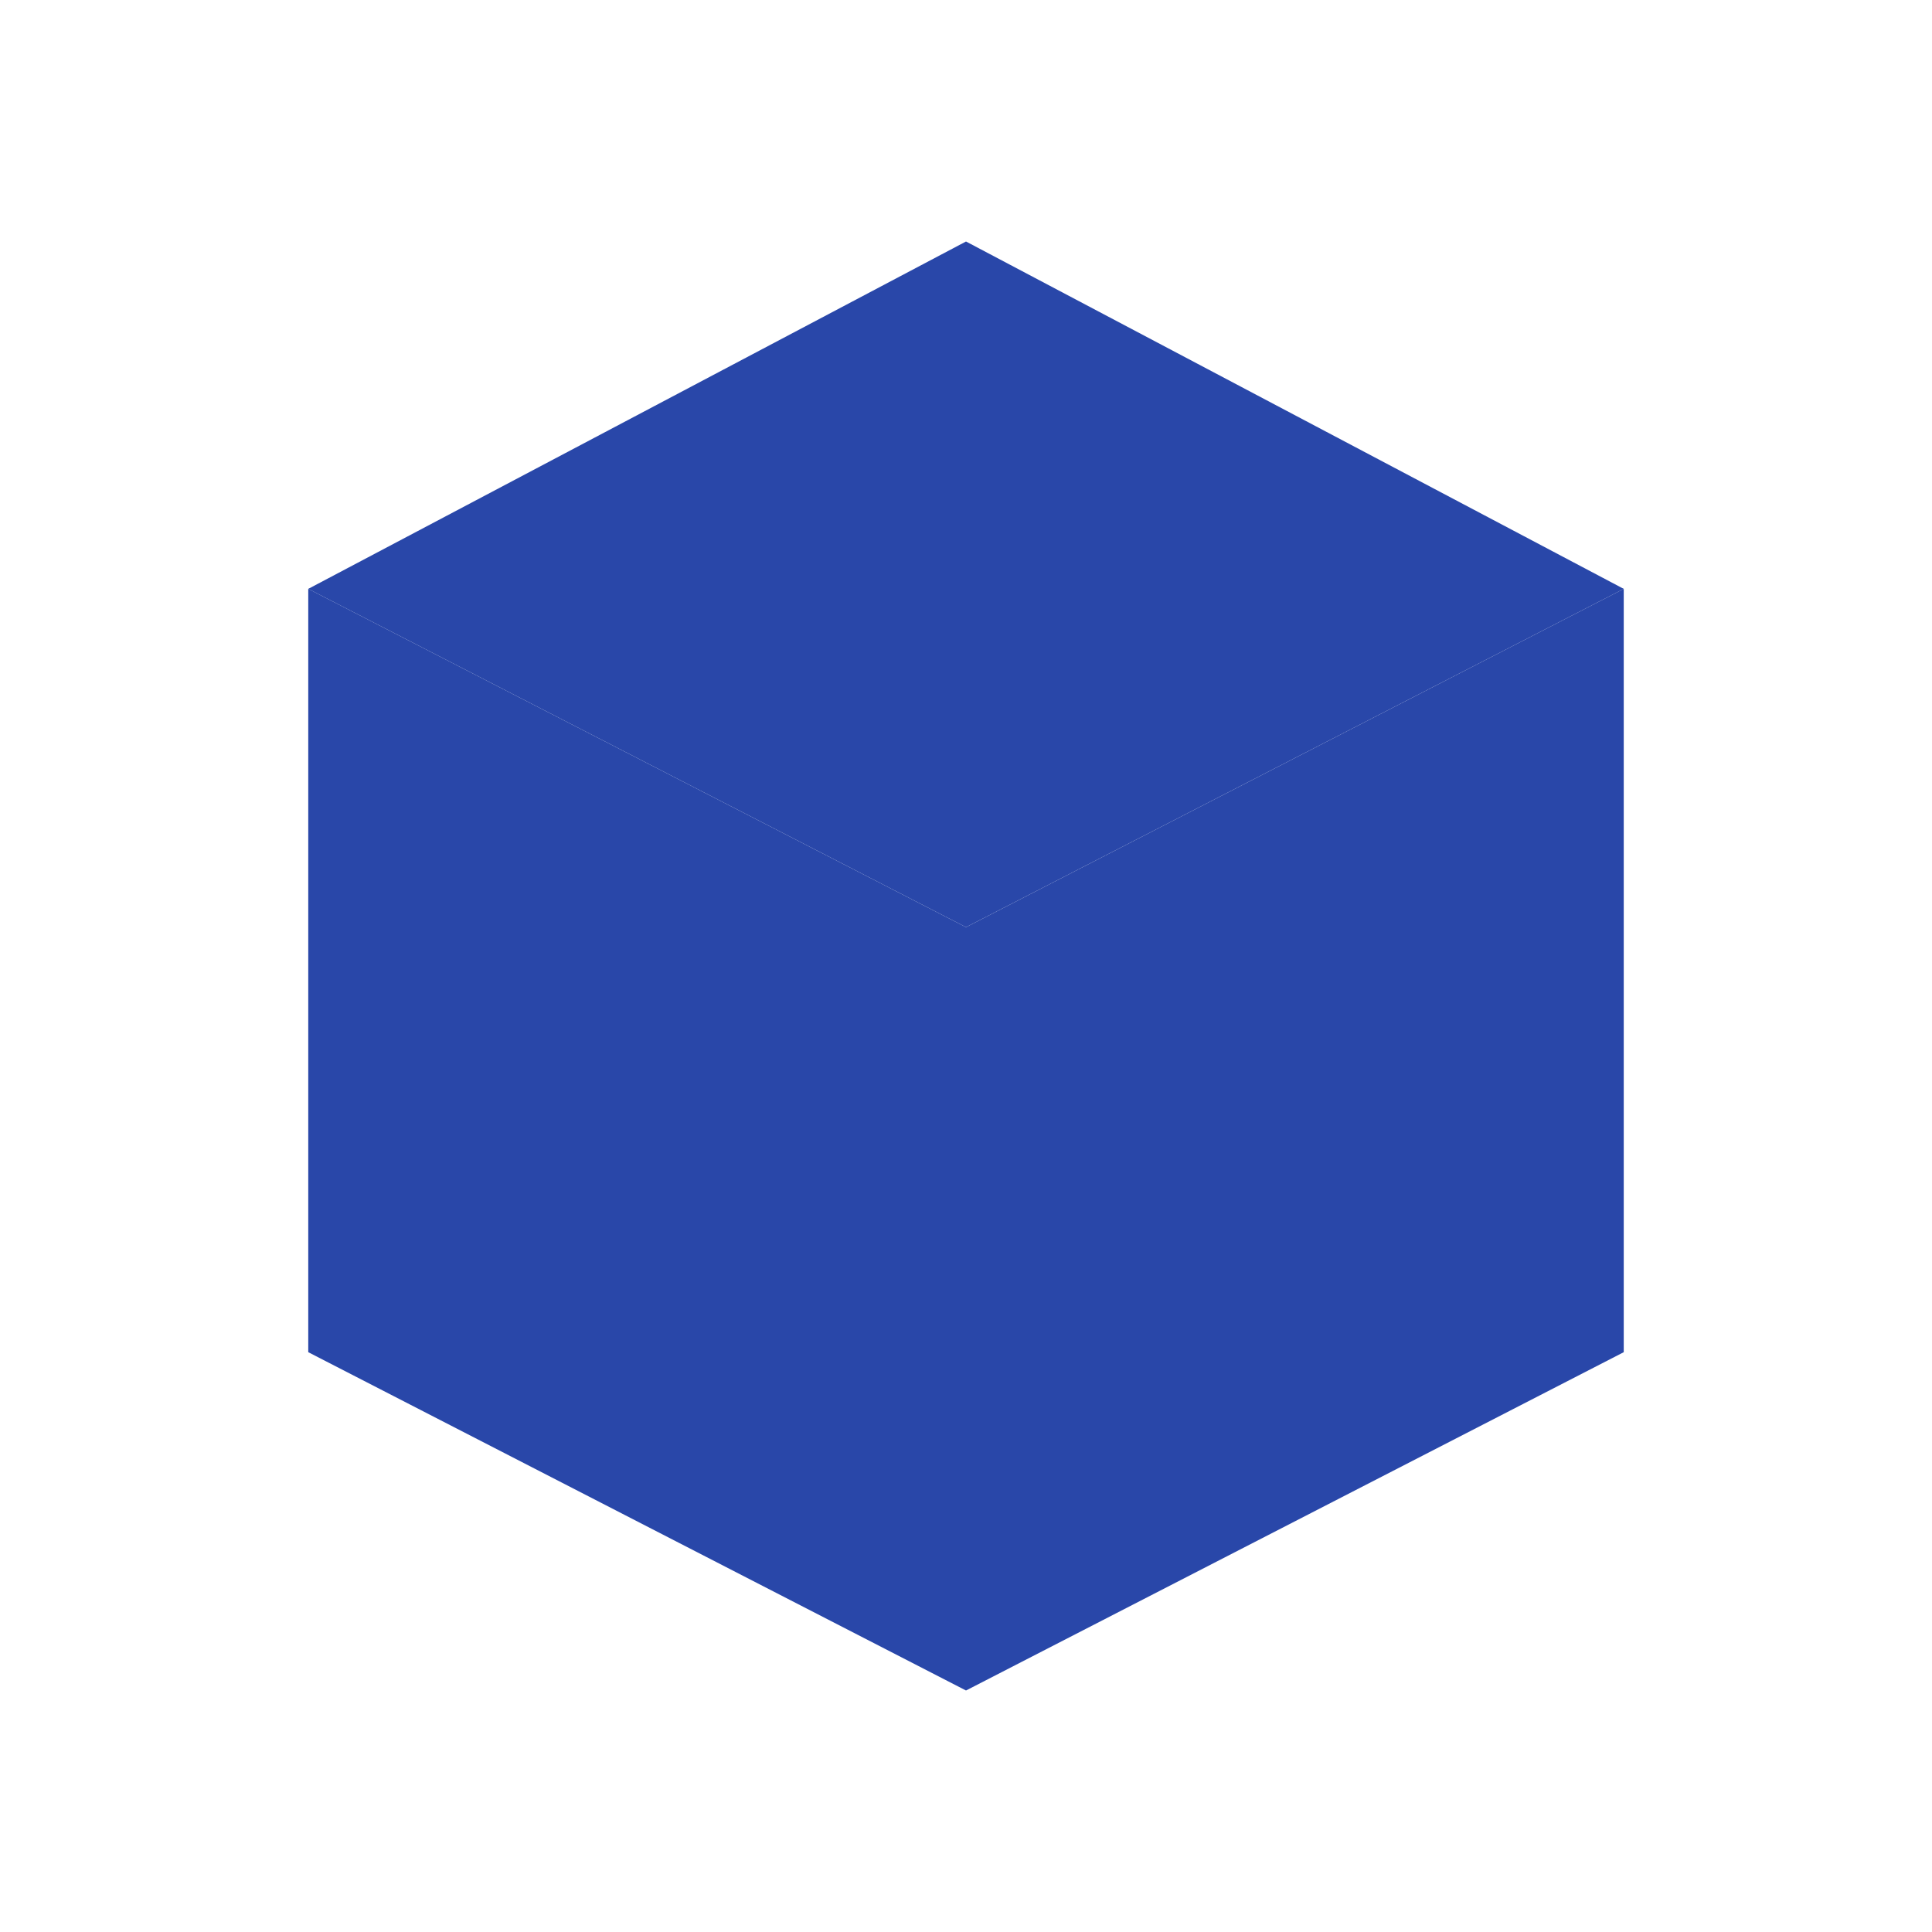
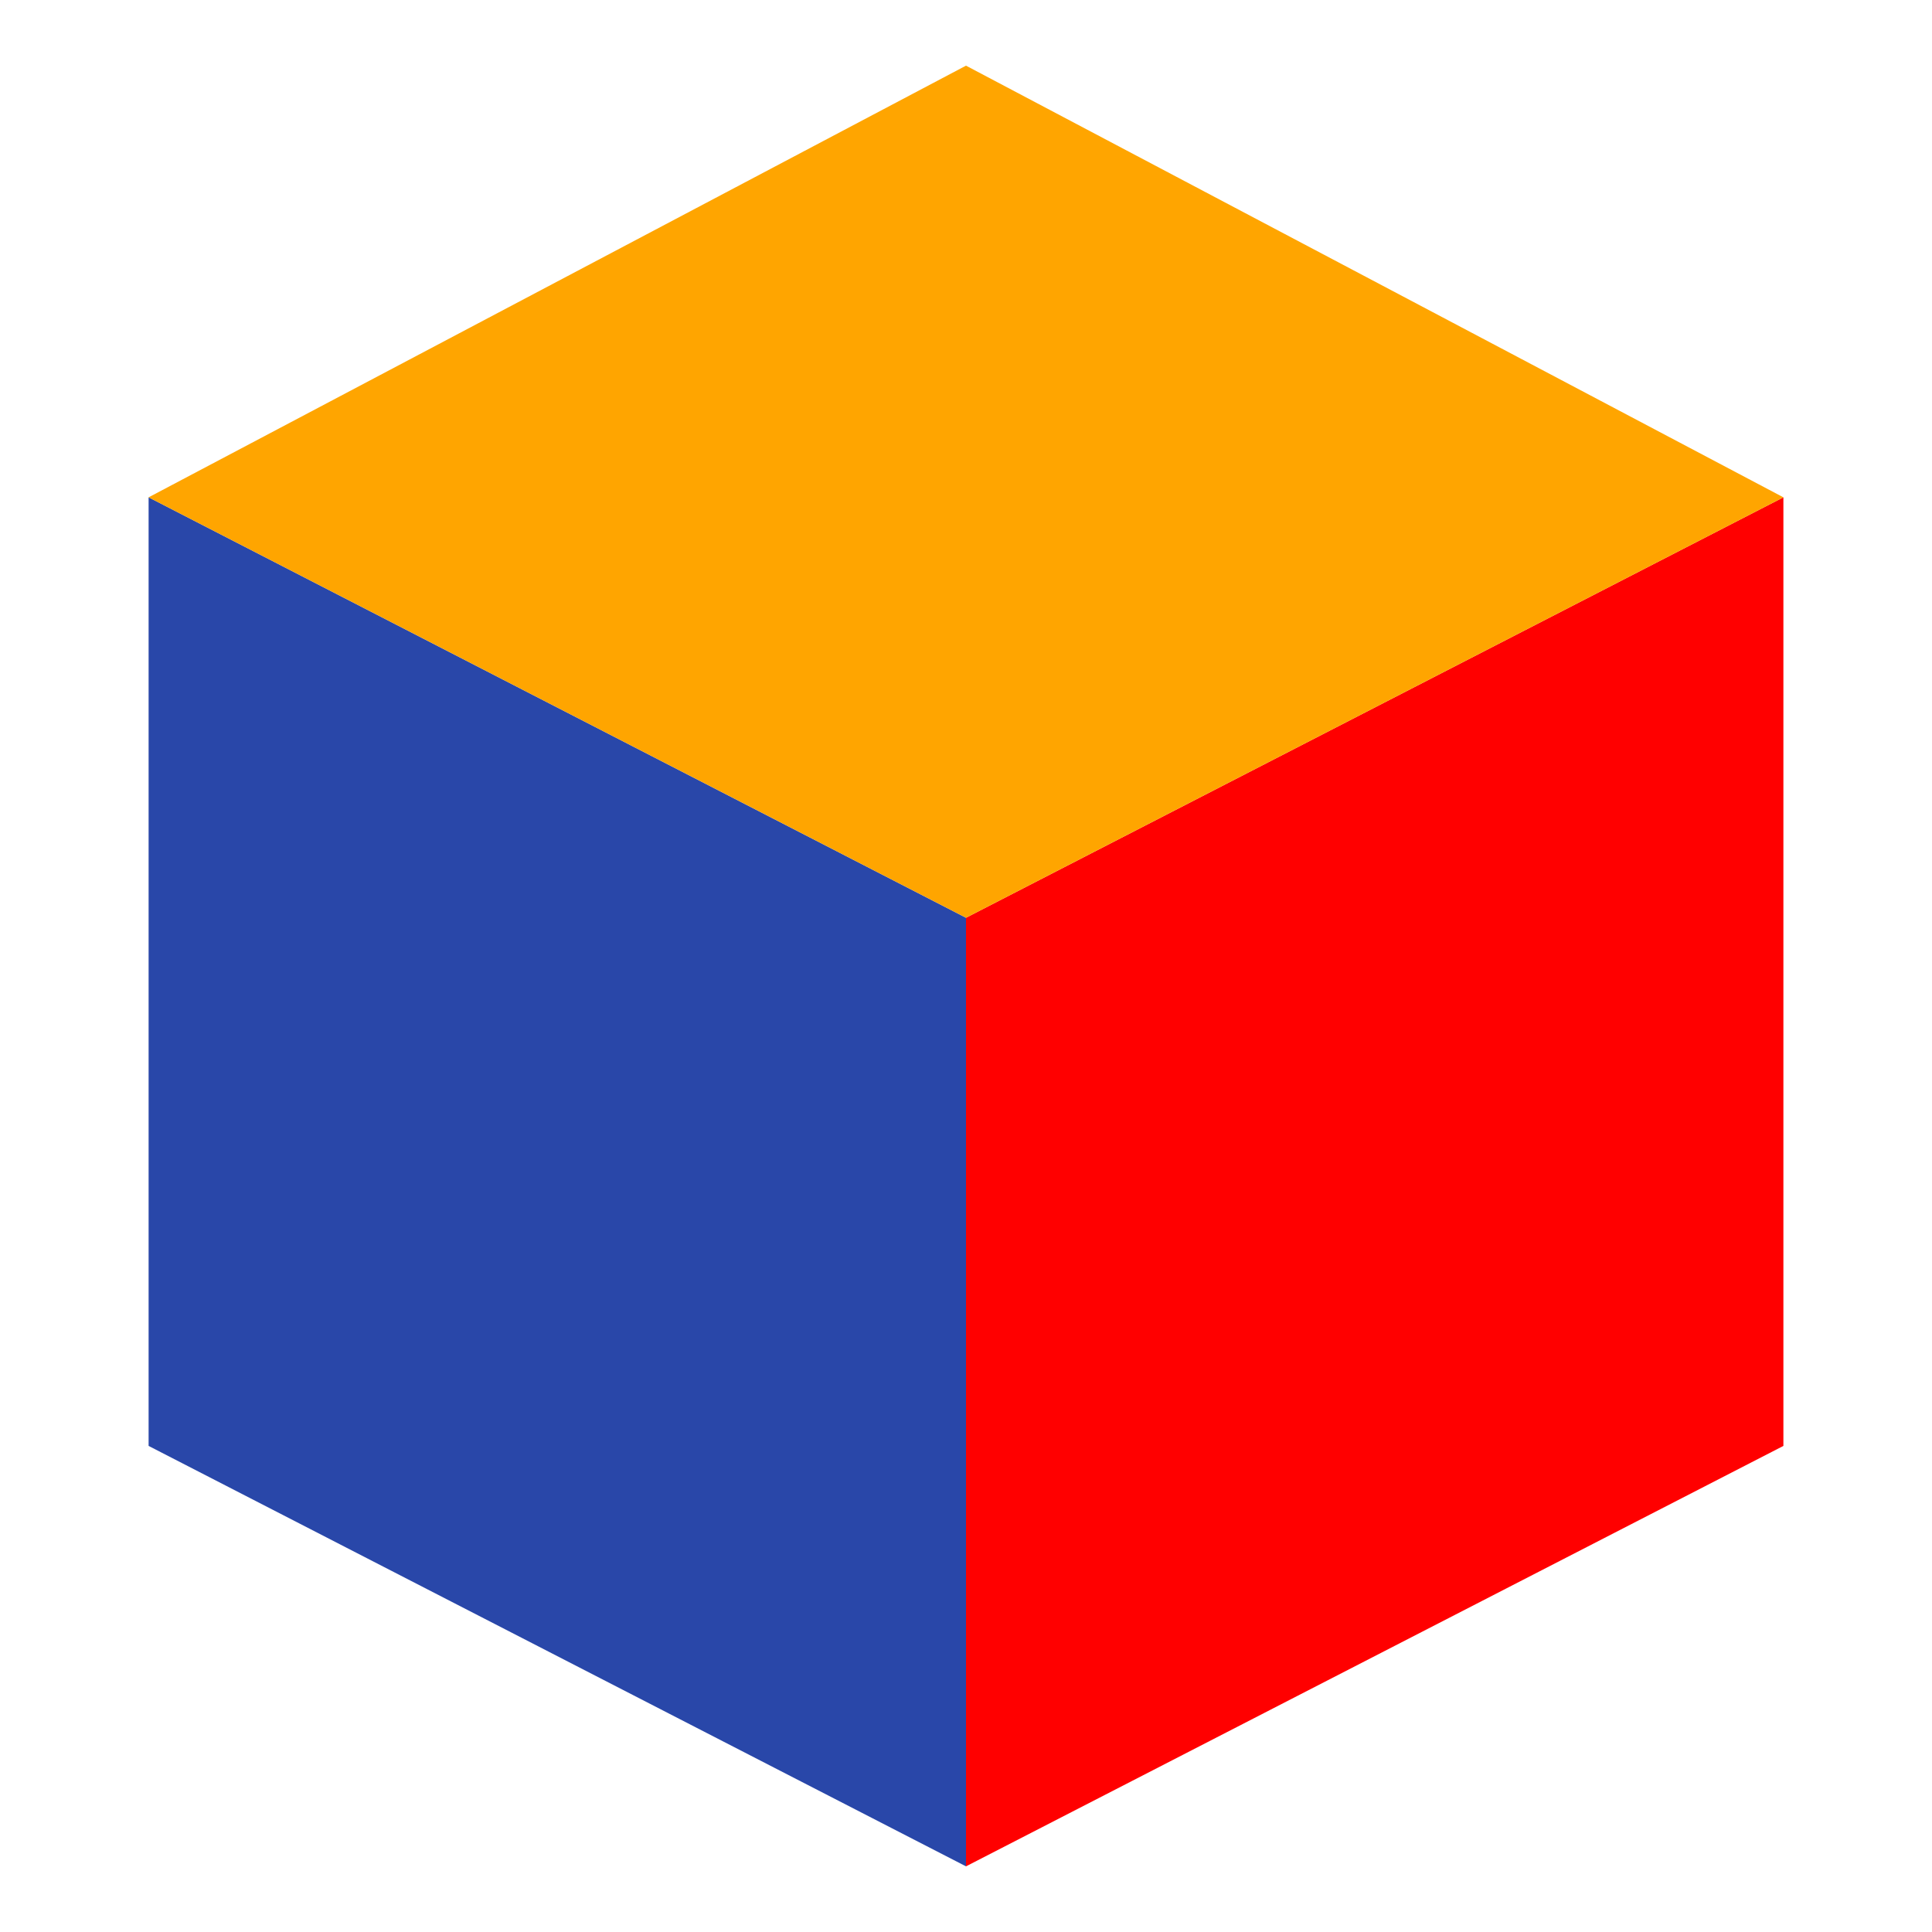
- <svg xmlns="http://www.w3.org/2000/svg" version="1.1" id="Layer_1" x="0px" y="0px" viewBox="0 0 2048 2048" style="enable-background:new 0 0 2048 2048;" xml:space="preserve">
+ <svg xmlns="http://www.w3.org/2000/svg" width="60" height="60" version="1.1" id="Layer_1" x="0px" y="0px" viewBox="200 200 1648 1648" style="enable-background:new 0 0 2048 2048;" xml:space="preserve">
  <style type="text/css">
	.st0{fill:#2947A9;}
- 	.st1{fill:#2947A9;}
- 	.st2{fill:#2947A9;}
+ 	.st1{fill:#ff0000;}
+ 	.st2{fill:#ffa500;}
</style>
  <g>
-     <polygon class="st0" points="326.76,624.22 1024,982.85 1024,1792 326.76,1433.37  " />
-     <polygon class="st1" points="1721.24,624.22 1024,982.85 1024,1792 1721.24,1433.37  " />
-     <polygon class="st2" points="326.75,624.23 1024,256 1721.25,624.23 1024,982.85  " />
+     <polygon class="st0" points="326.76,624.22 1024,982.85 1024,1792 326.76,1433.37" />
+     <polygon class="st1" points="1721.24,624.22 1024,982.85 1024,1792 1721.24,1433.37" />
+     <polygon class="st2" points="326.75,624.23 1024,256 1721.25,624.23 1024,982.85" />
  </g>
</svg>
